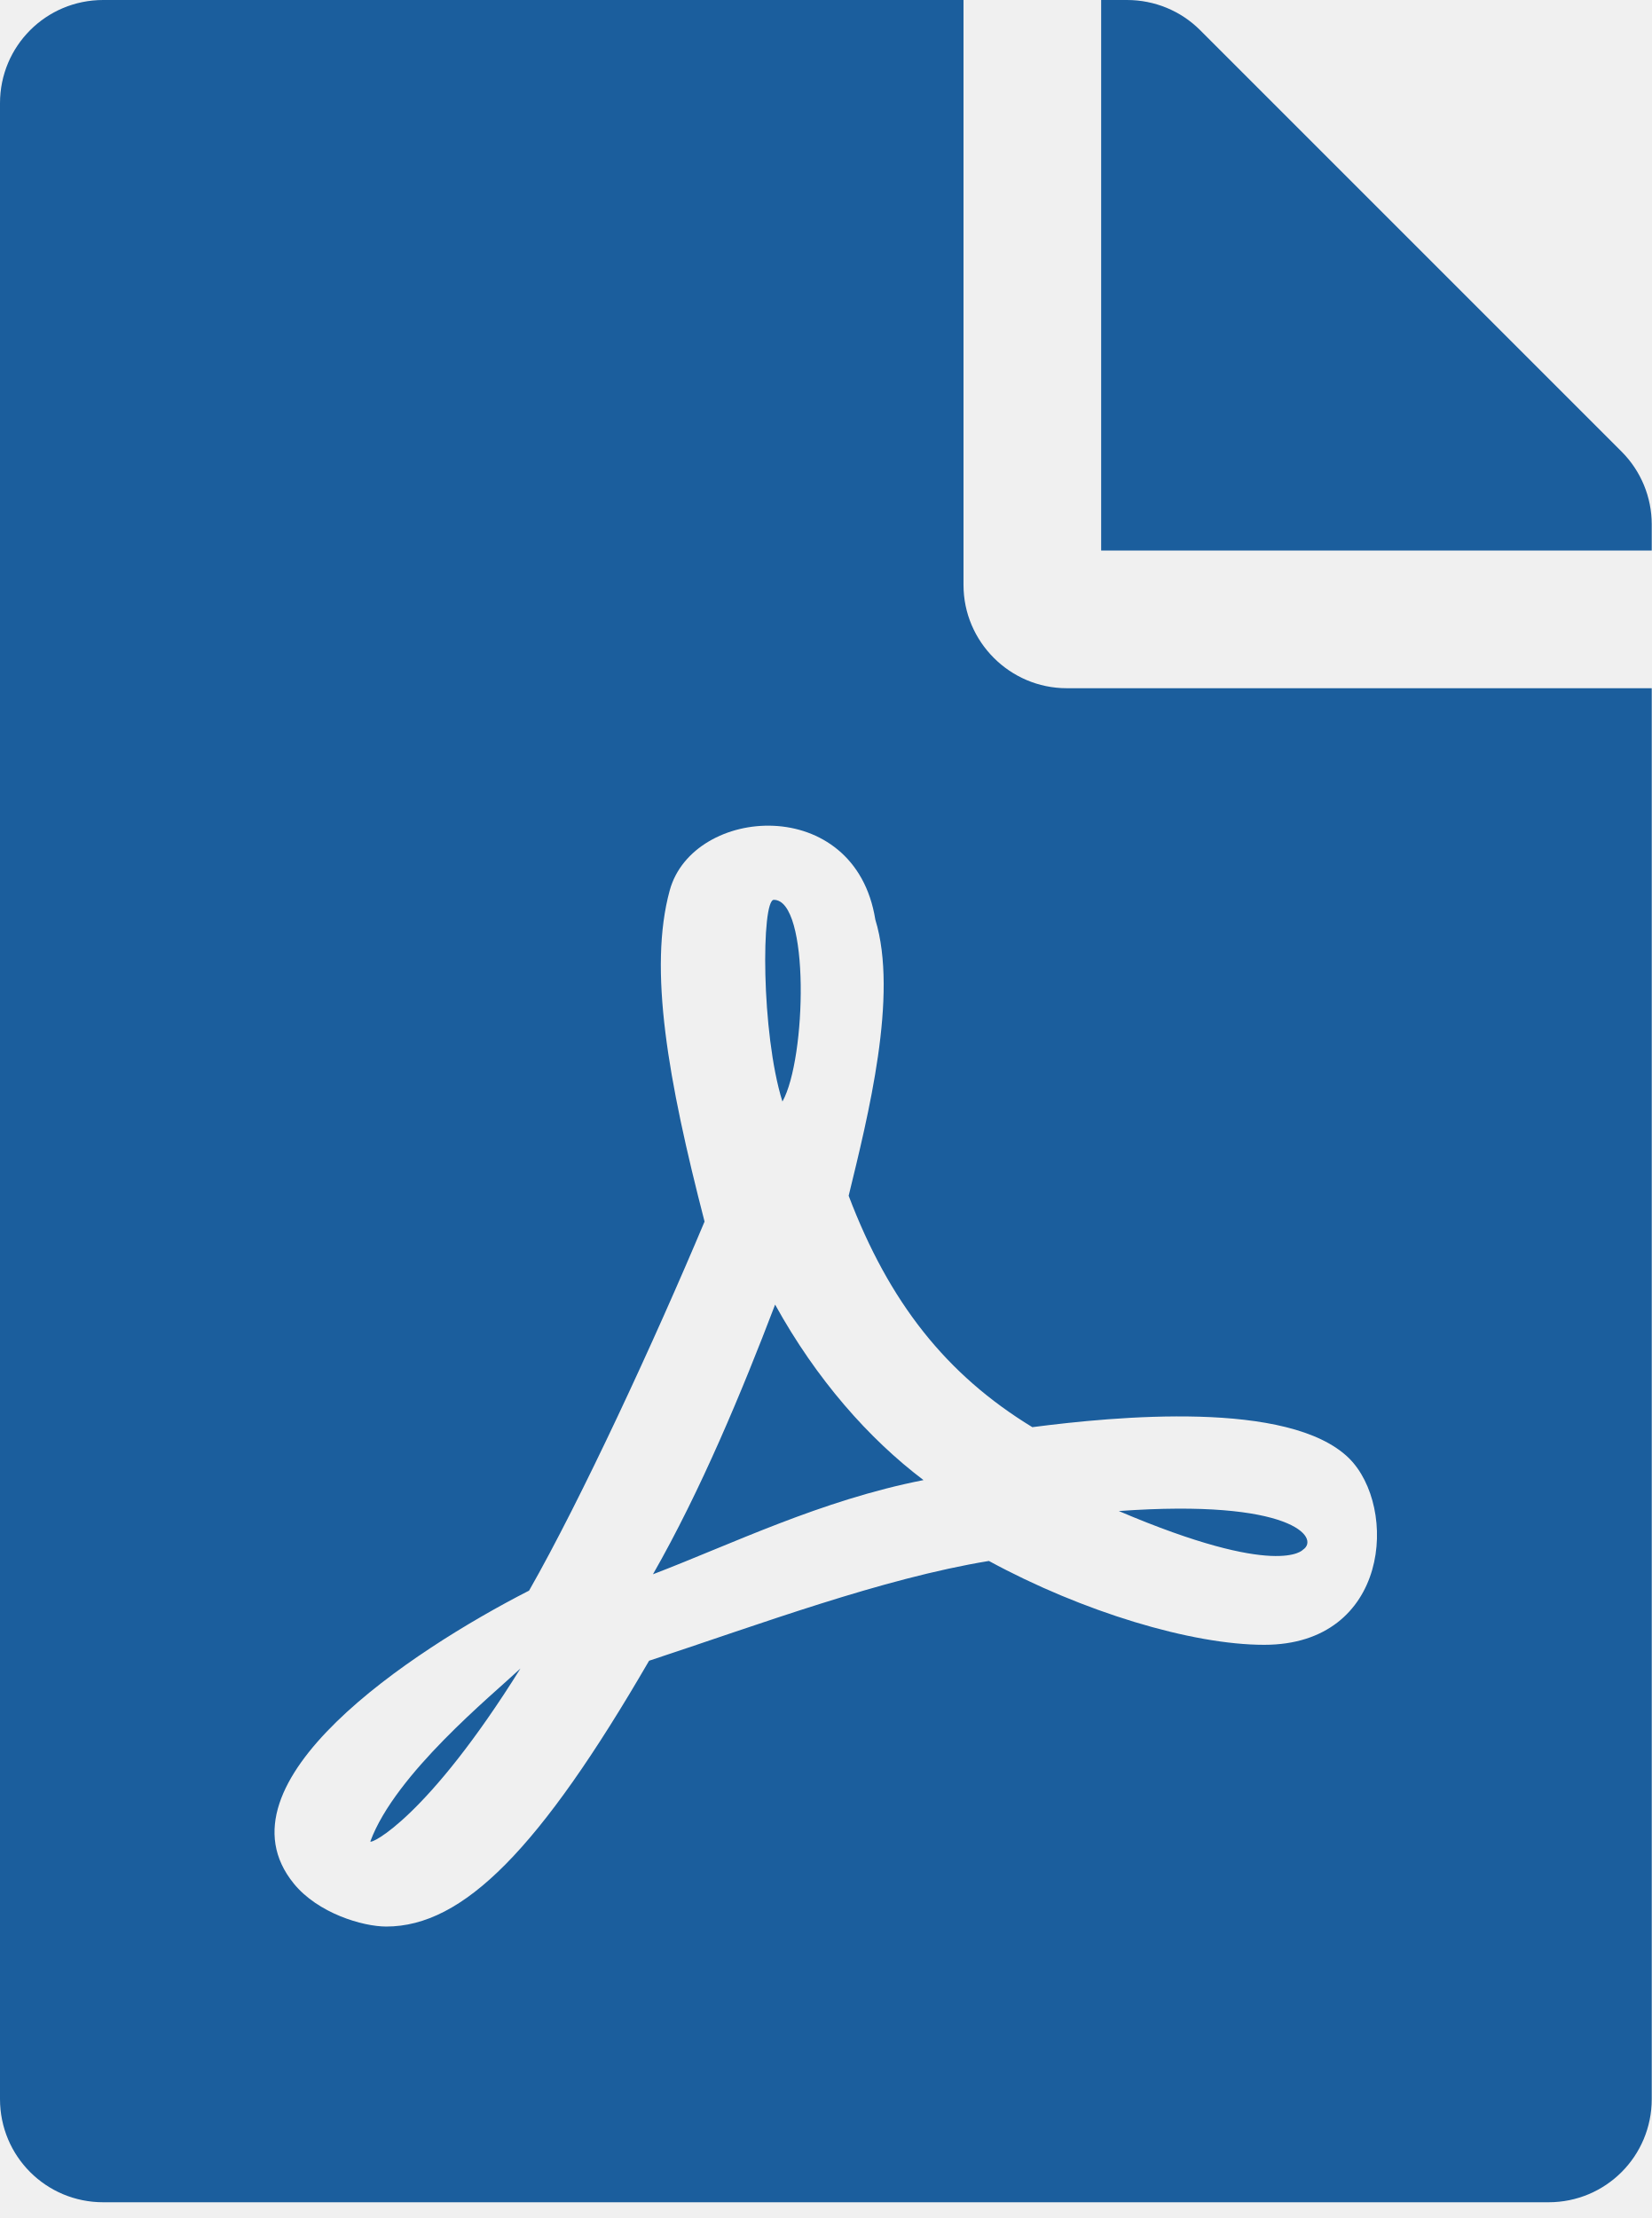
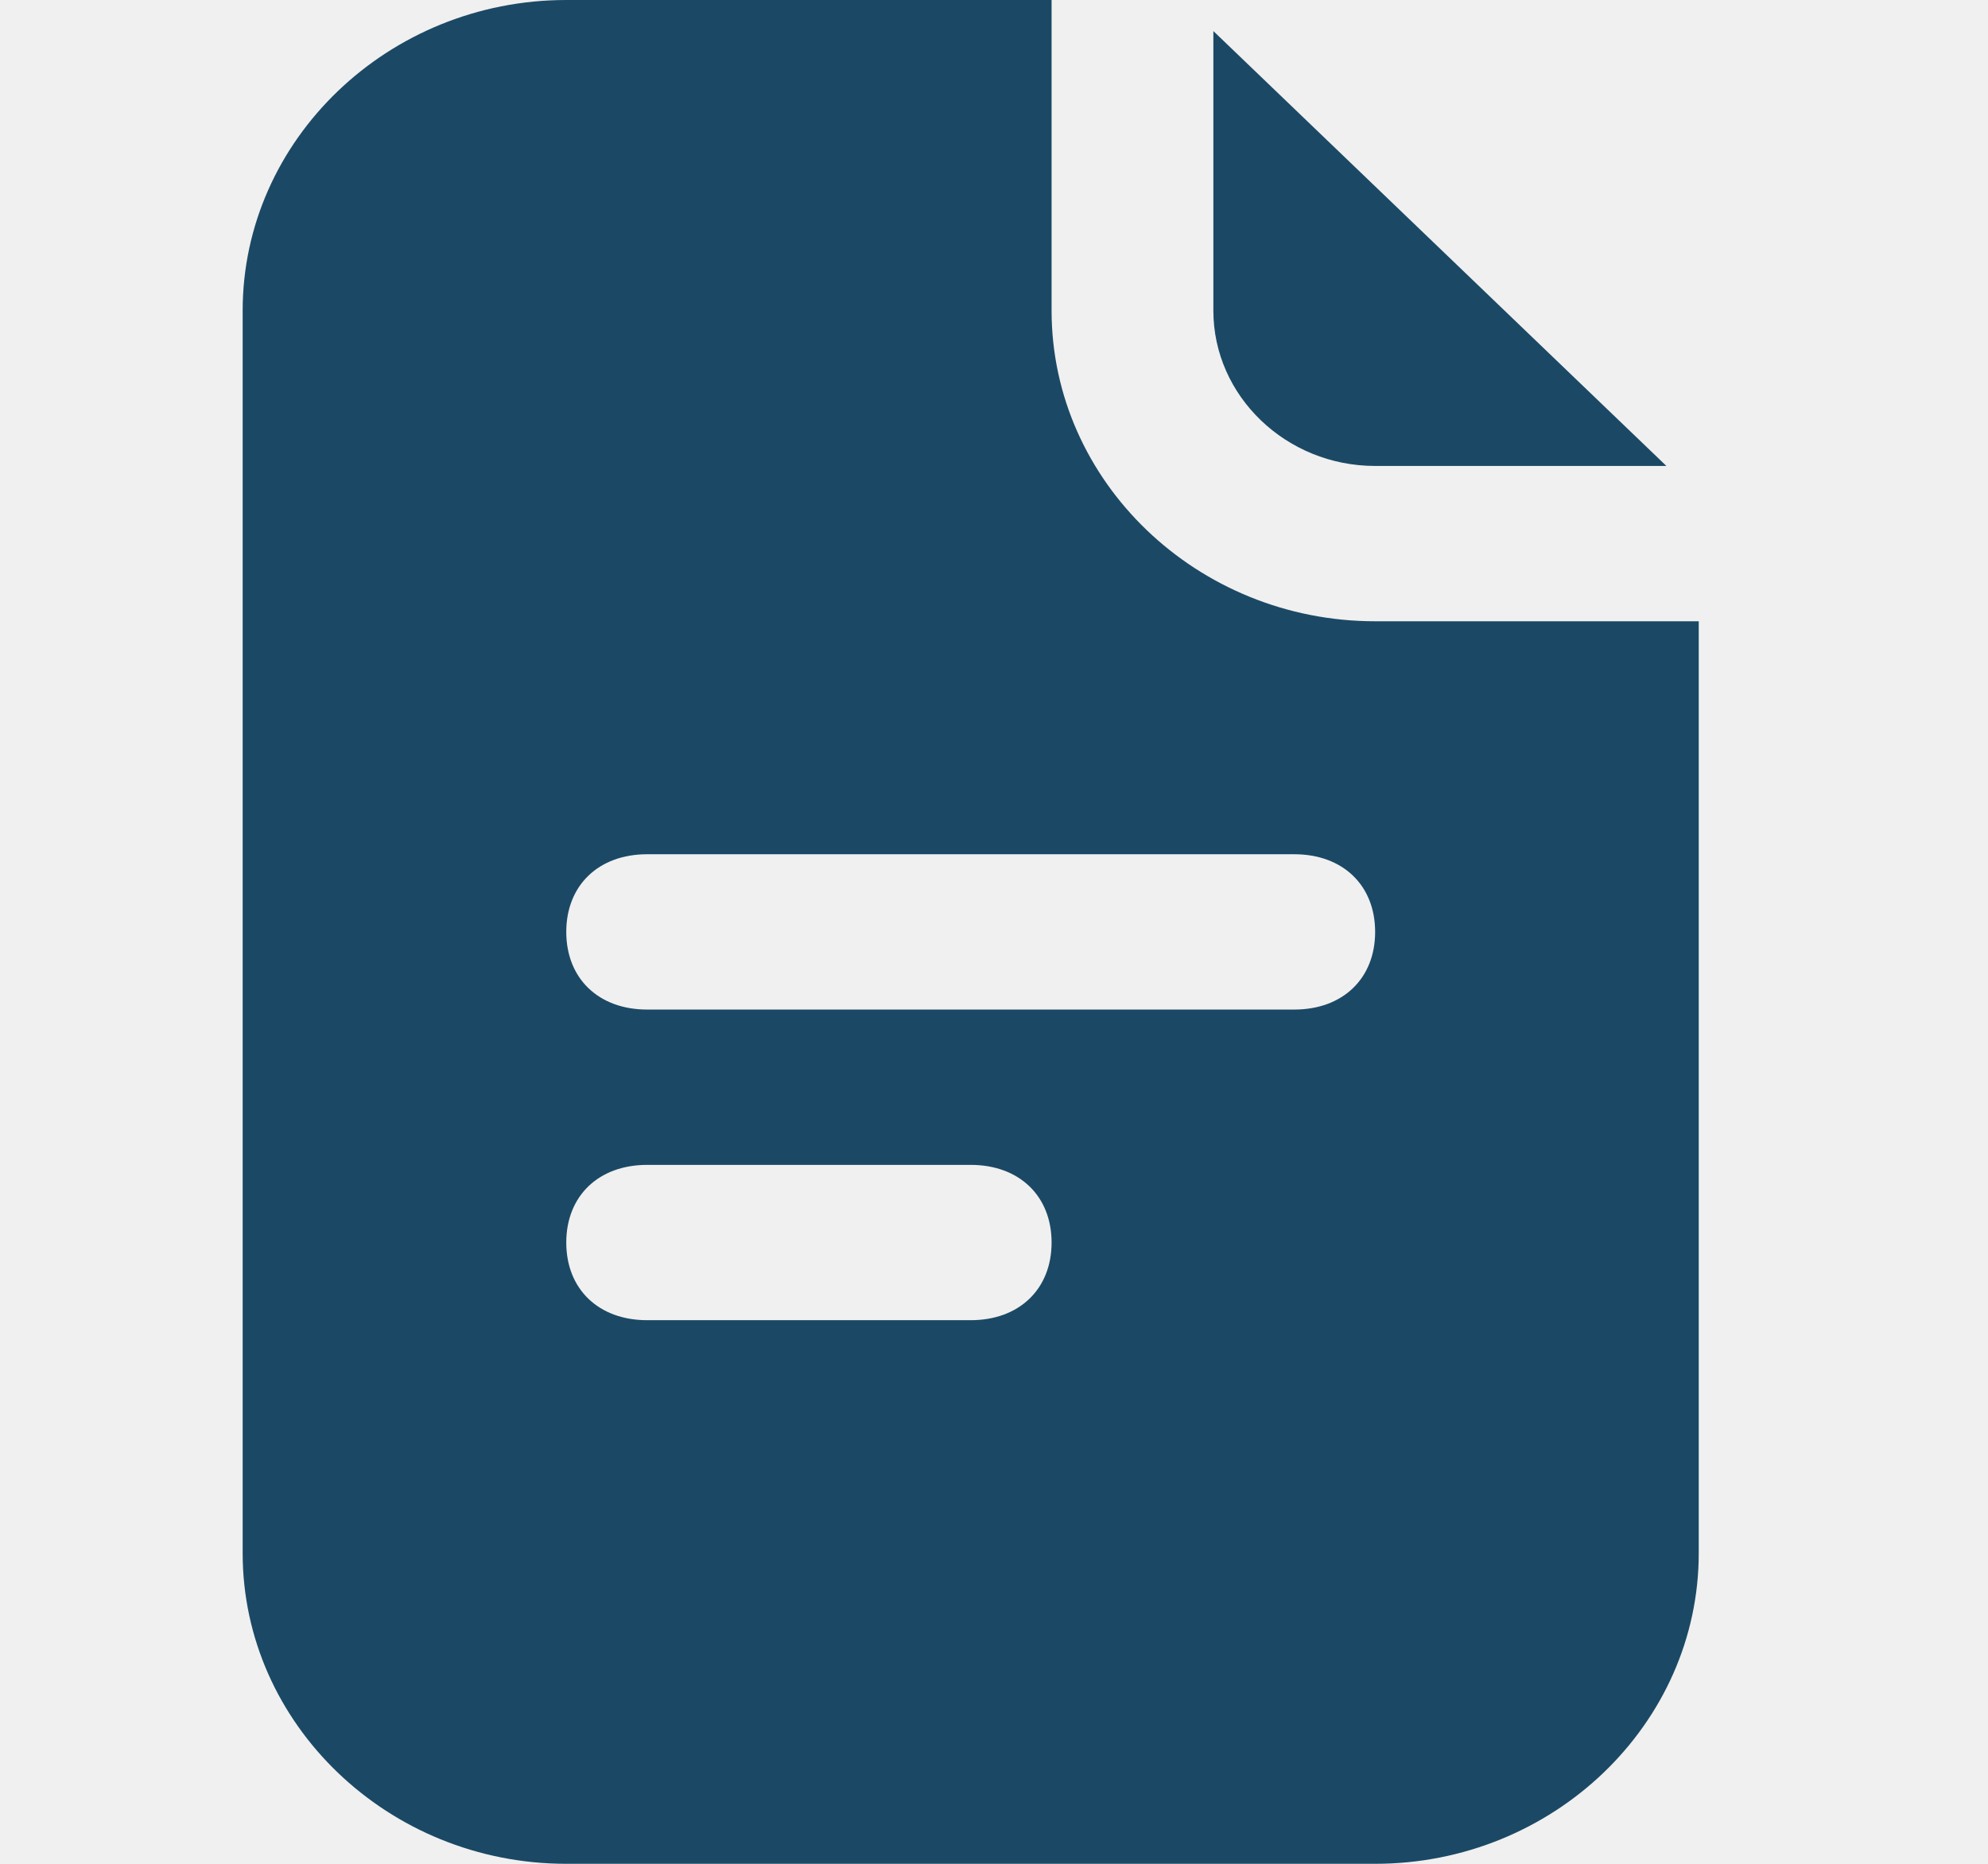
- <svg xmlns="http://www.w3.org/2000/svg" width="70" height="94" viewBox="0 0 70 94" fill="none">
-   <g clip-path="url(#clip0_520_534)">
-     <path d="M33.159 46.685C32.247 43.768 32.266 38.135 32.794 38.135C34.325 38.135 34.18 44.862 33.159 46.685ZM32.849 55.289C31.445 58.971 29.695 63.182 27.672 66.719C31.008 65.443 34.781 63.583 39.138 62.727C36.823 60.977 34.599 58.461 32.849 55.289ZM15.695 78.039C15.695 78.185 18.102 77.055 22.057 70.711C20.836 71.859 16.753 75.177 15.695 78.039ZM45.208 29.167H70V88.958C70 91.383 68.049 93.333 65.625 93.333H4.375C1.951 93.333 0 91.383 0 88.958V4.375C0 1.951 1.951 0 4.375 0H40.833V24.792C40.833 27.198 42.802 29.167 45.208 29.167ZM43.75 60.484C40.104 58.26 37.68 55.198 35.966 50.677C36.786 47.305 38.081 42.182 37.096 38.974C36.24 33.615 29.367 34.143 28.383 37.734C27.471 41.07 28.31 45.773 29.859 51.771C27.745 56.802 24.628 63.547 22.422 67.412C22.404 67.412 22.404 67.43 22.385 67.43C17.445 69.963 8.969 75.542 12.45 79.826C13.471 81.083 15.367 81.648 16.37 81.648C19.633 81.648 22.878 78.367 27.508 70.383C32.211 68.833 37.37 66.901 41.909 66.154C45.865 68.305 50.495 69.708 53.575 69.708C58.898 69.708 59.263 63.875 57.167 61.797C54.633 59.318 47.268 60.029 43.75 60.484ZM68.724 19.141L50.859 1.276C50.039 0.456 48.927 0 47.76 0H46.667V23.333H70V22.221C70 21.073 69.544 19.961 68.724 19.141ZM55.216 65.68C55.964 65.188 54.76 63.51 47.414 64.039C54.177 66.919 55.216 65.68 55.216 65.68Z" fill="#1B5E9D" />
-   </g>
-   <defs>
-     <clipPath id="clip0_520_534">
-       <rect width="70" height="93.333" fill="white" />
-     </clipPath>
-   </defs>
+ <svg xmlns="http://www.w3.org/2000/svg" width="32" height="30" viewBox="0 0 32 30" fill="none">
+   <path d="M22.135 10C19.271 10 16.927 7.75 16.927 5V0H9.115C6.25 0 3.906 2.25 3.906 5V25C3.906 27.75 6.25 30 9.115 30H22.135C25 30 27.344 27.75 27.344 25V10H22.135ZM9.115 20C9.115 19.25 9.635 18.75 10.417 18.75H15.625C16.406 18.75 16.927 19.25 16.927 20C16.927 20.75 16.406 21.25 15.625 21.25H10.417C9.635 21.25 9.115 20.75 9.115 20ZM20.833 13.75C21.615 13.75 22.135 14.25 22.135 15C22.135 15.75 21.615 16.25 20.833 16.25H10.417C9.635 16.25 9.115 15.75 9.115 15C9.115 14.25 9.635 13.75 10.417 13.75H20.833Z" fill="#1B4965" />
+   <path d="M26.823 7.5L19.531 0.5V5C19.531 6.375 20.703 7.5 22.135 7.5H26.823Z" fill="#1B4965" />
</svg>
